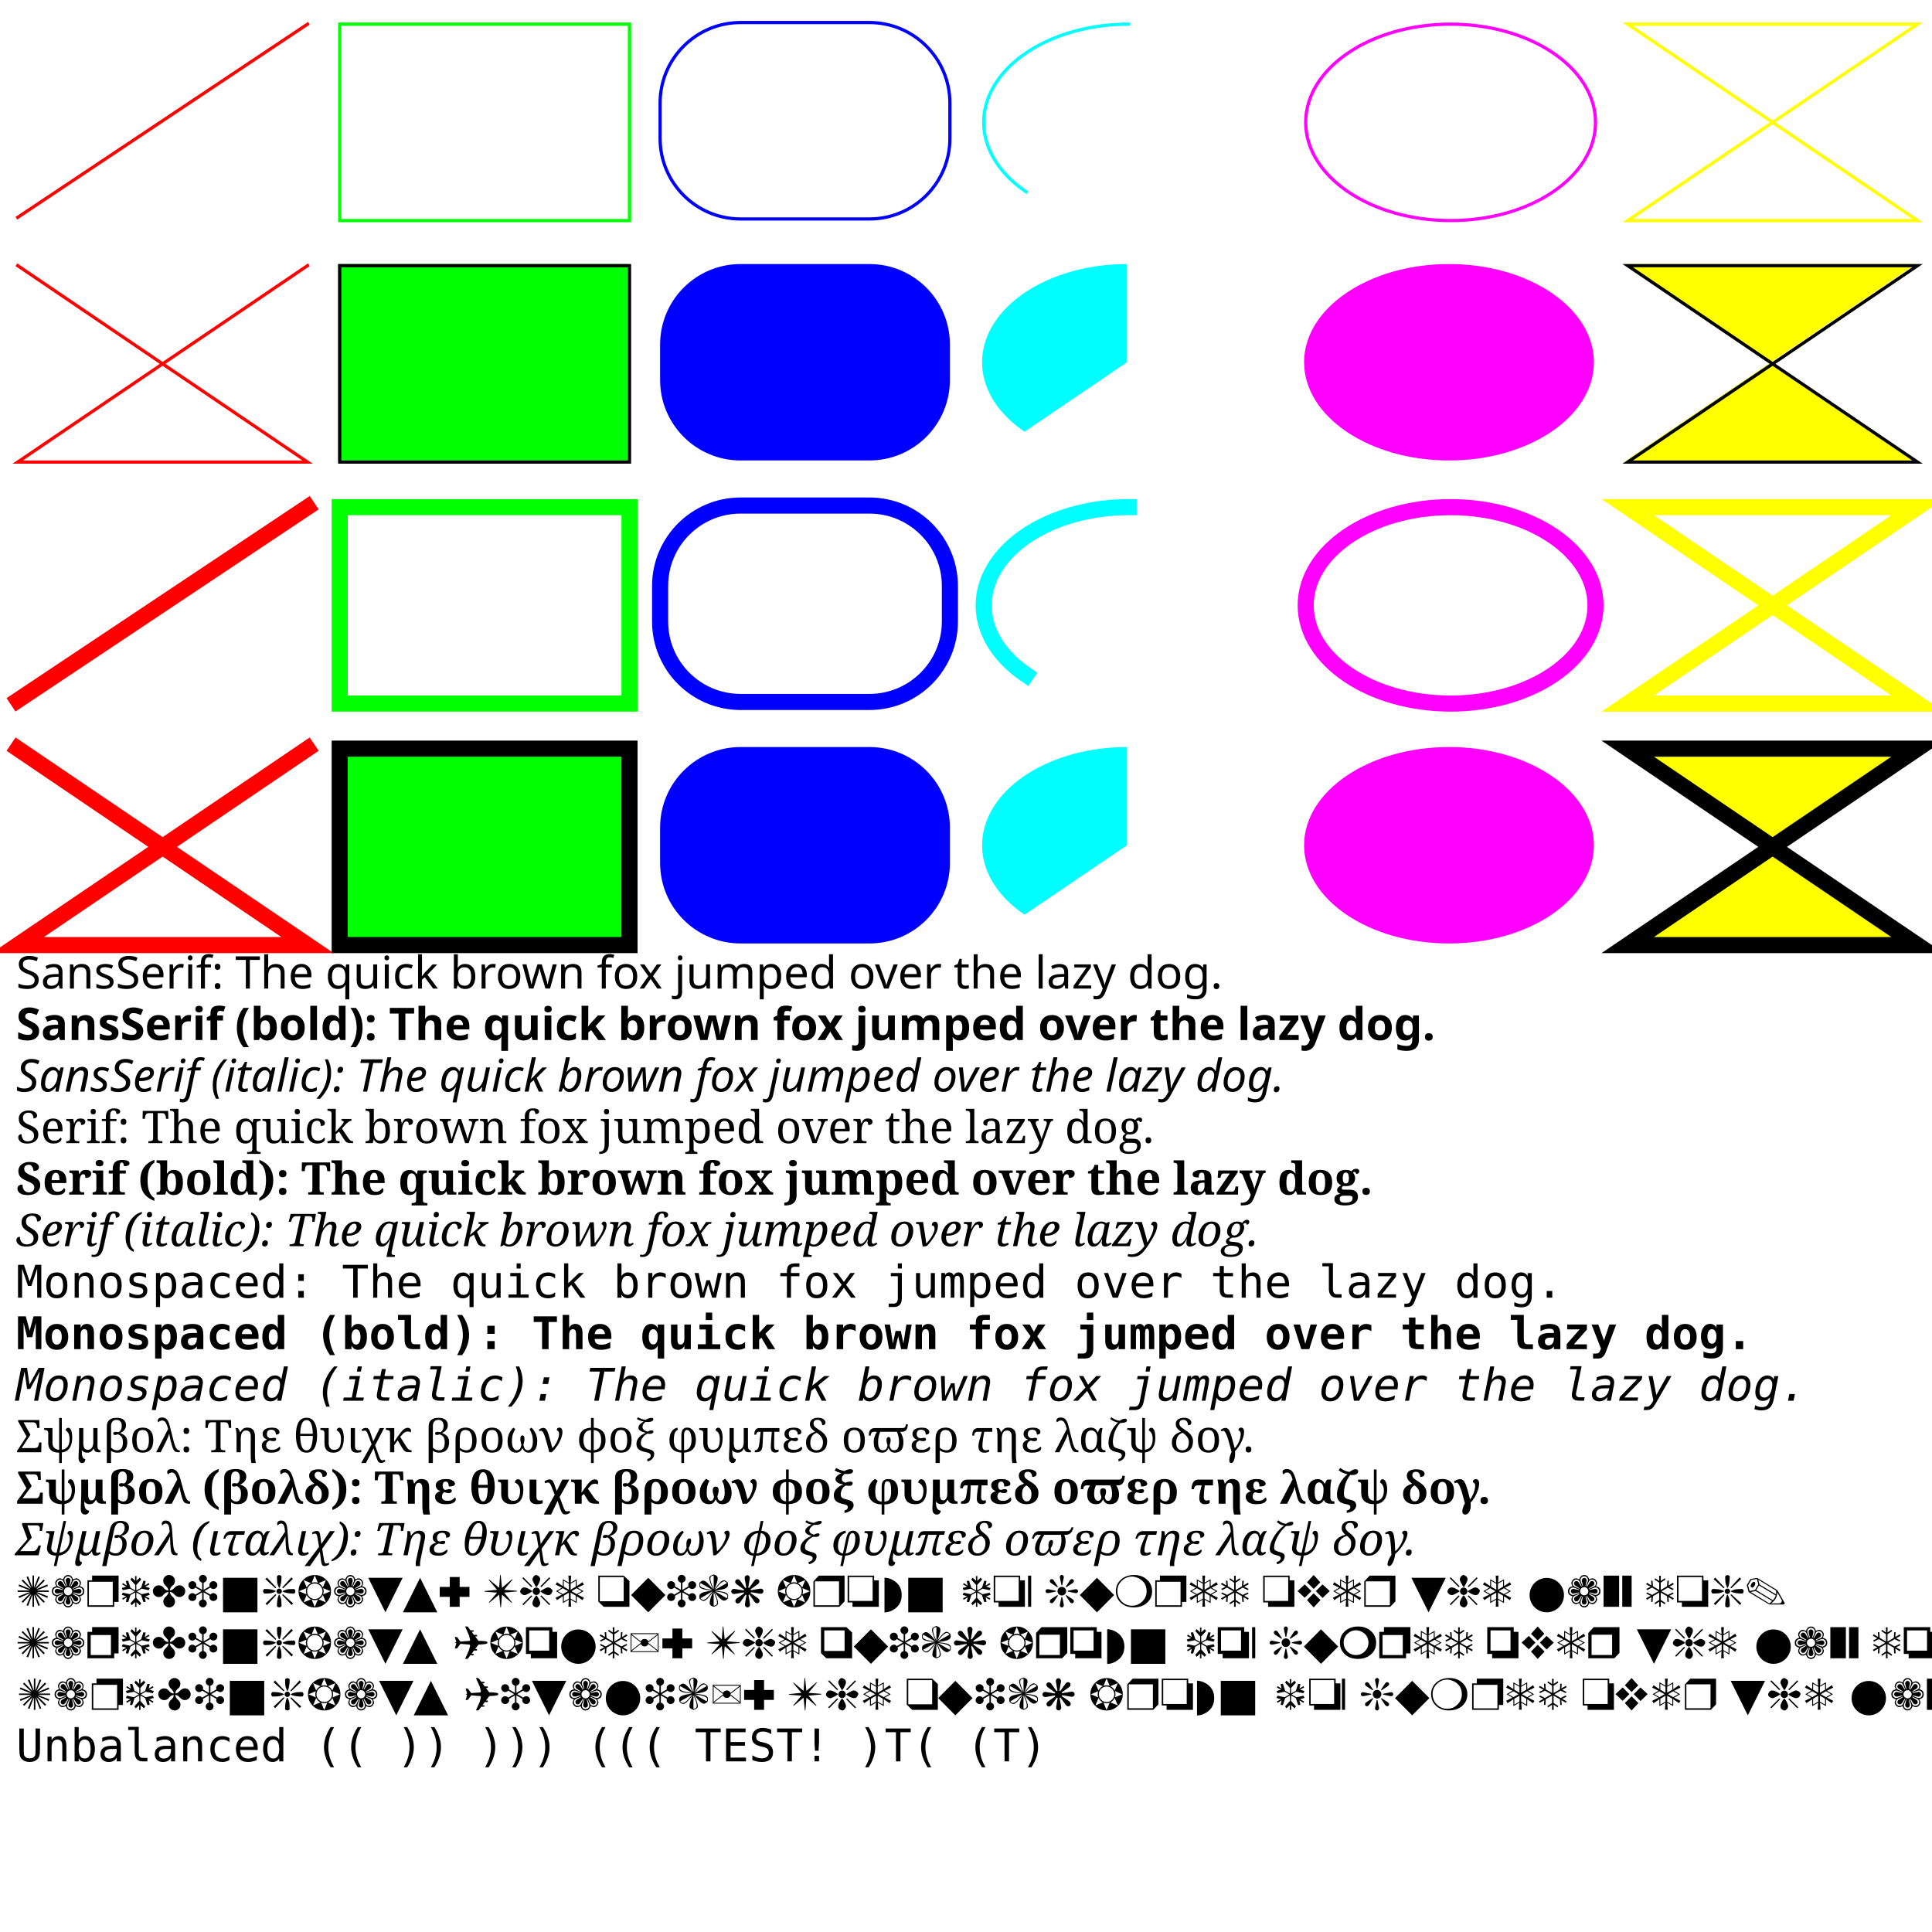
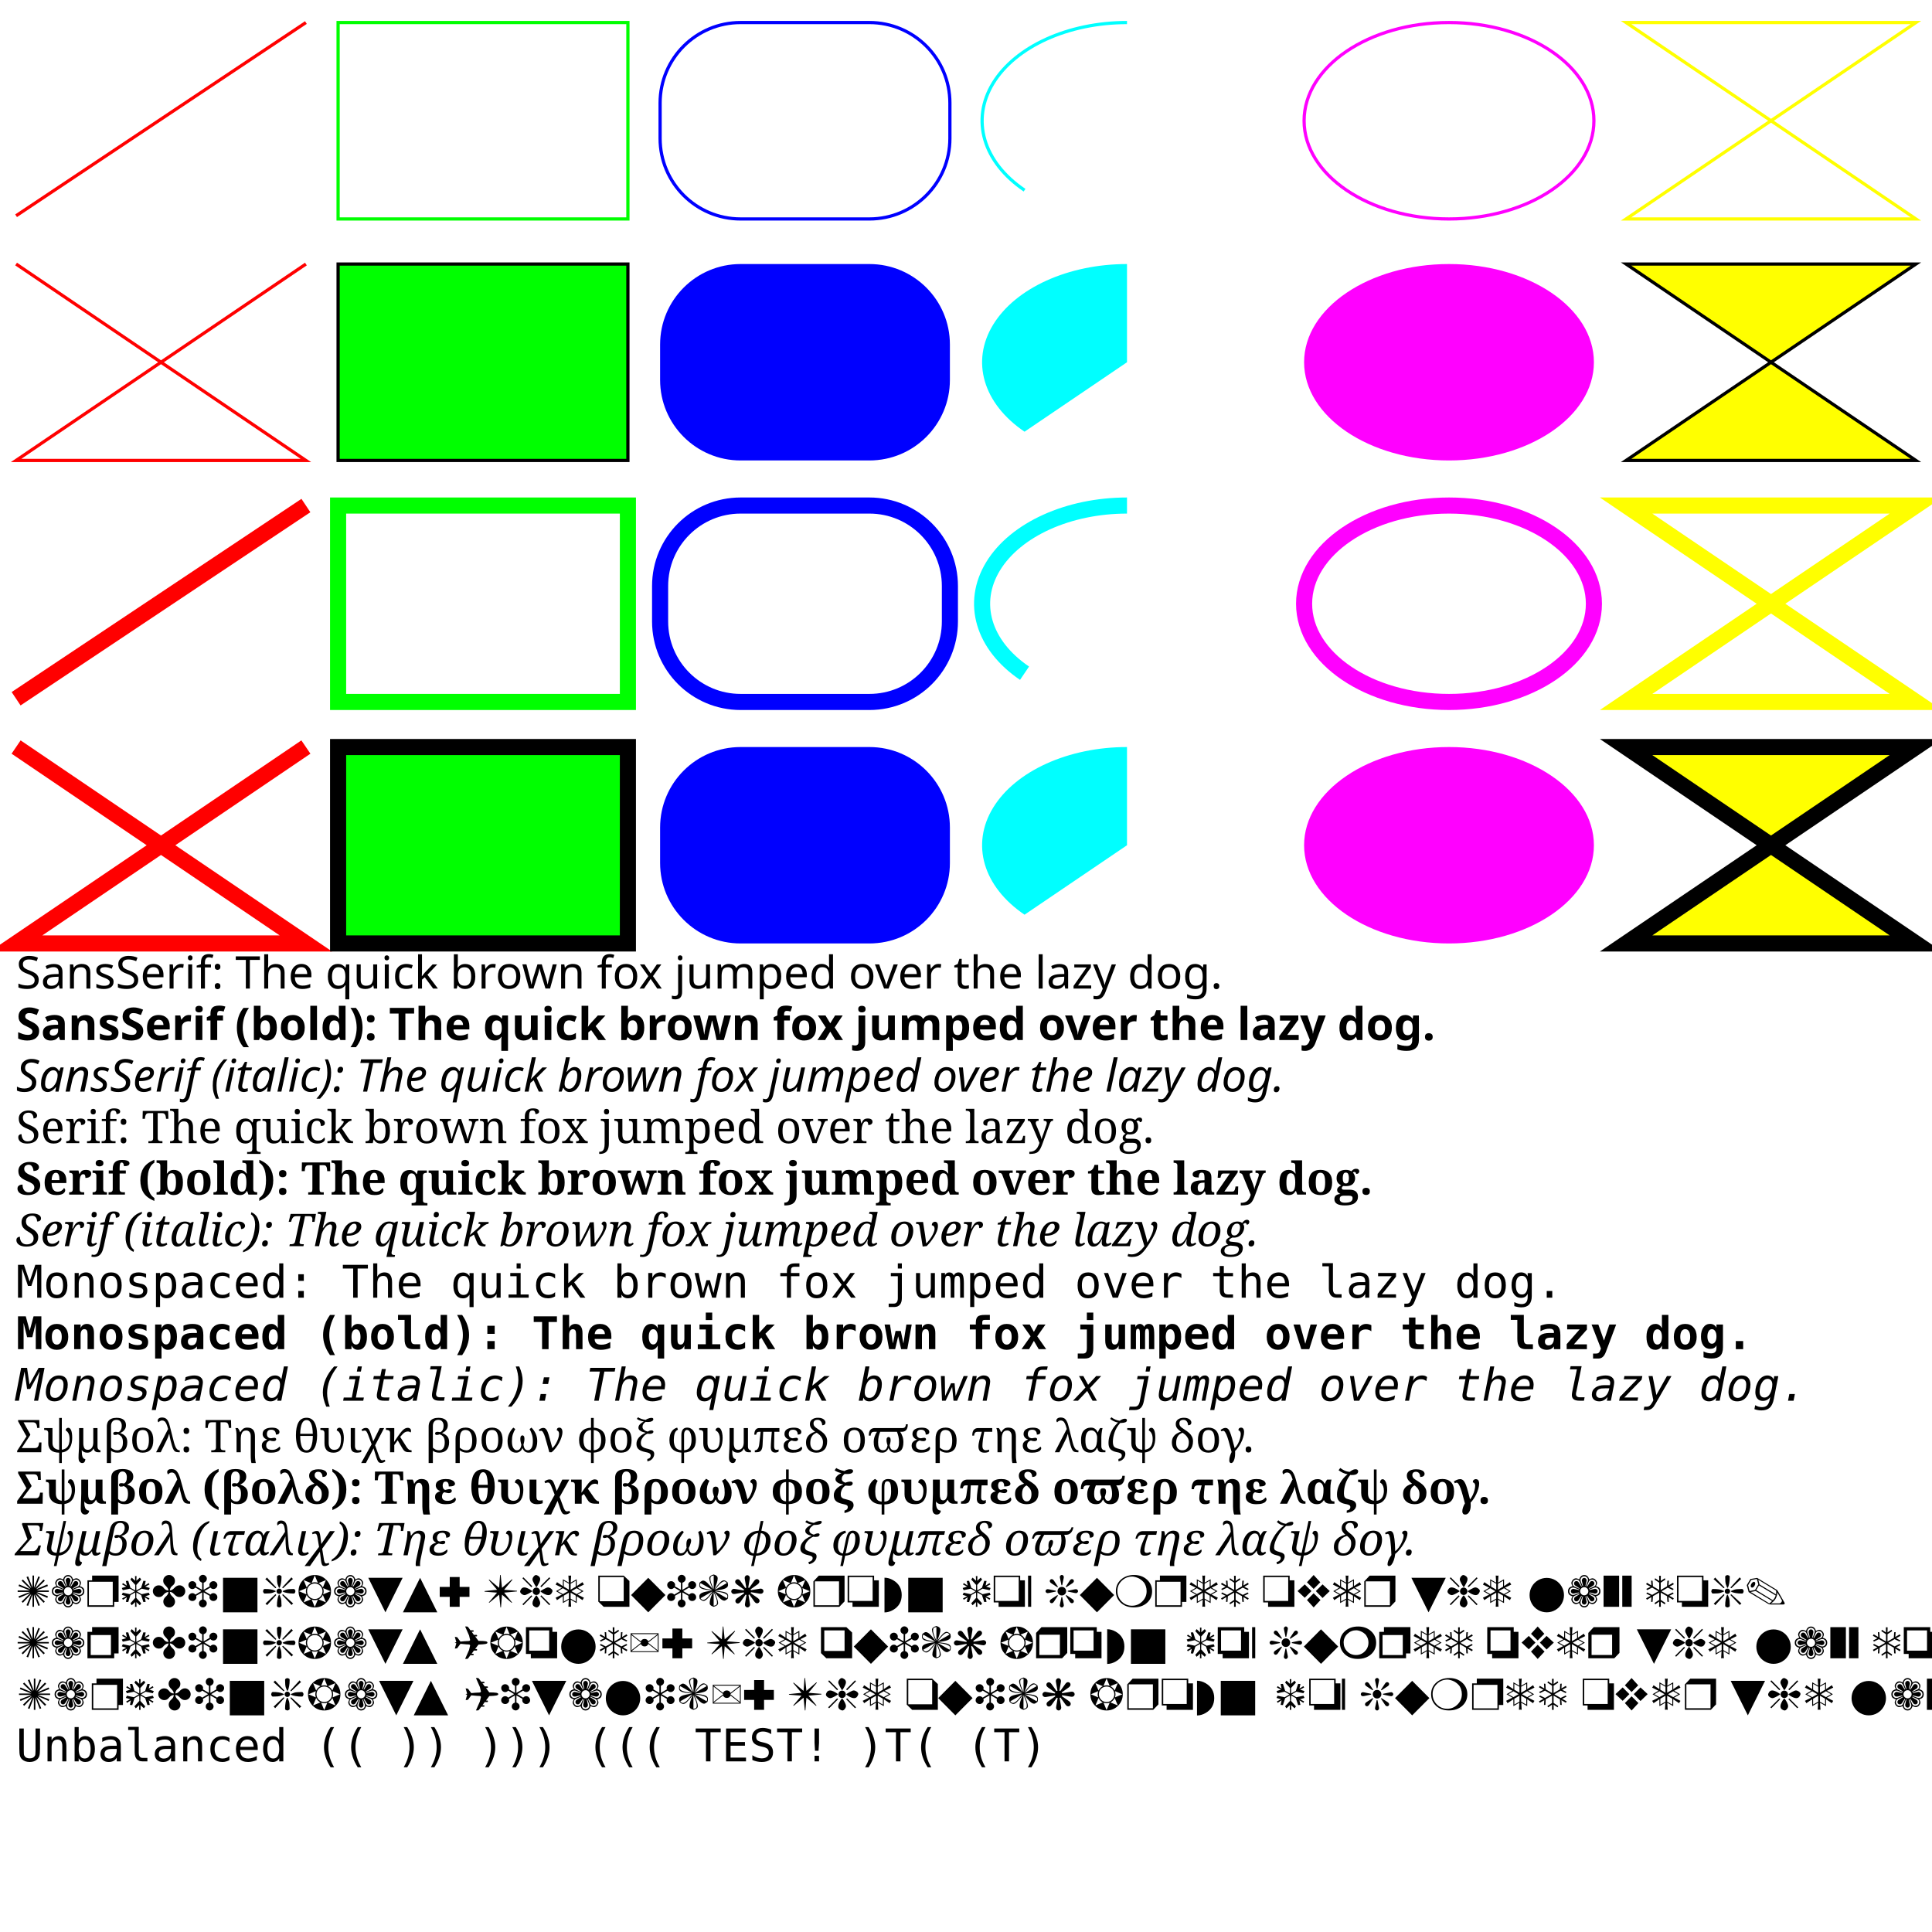
- <svg xmlns="http://www.w3.org/2000/svg" xmlns:xlink="http://www.w3.org/1999/xlink" version="1.1" baseProfile="full" x="0px" y="0px" width="600px" height="600px" viewBox="0 0 600 600" stroke="#000000" stroke-opacity="1.0" fill="none" stroke-width="1" stroke-linecap="square">
+ <svg xmlns="http://www.w3.org/2000/svg" xmlns:xlink="http://www.w3.org/1999/xlink" version="1.1" baseProfile="full" x="0px" y="0px" width="600px" height="600px" viewBox="0 0 600 600">
  <defs>
    <symbol id="hline" viewBox="-50 -50 100 100">
      <path d="M -50 0 H 50" />
    </symbol>
    <symbol id="vline" viewBox="-50 -50 100 100">
      <path d="M 0 -50 V 50" />
    </symbol>
    <symbol id="plus" viewBox="-50 -50 100 100">
      <path d="M -50 0 H 50 M 0 -50 V 50" />
    </symbol>
    <symbol id="cross" viewBox="-50 -50 100 100">
      <use xlink:href="#plus" transform="rotate(45)translate(-51,-51)" />
    </symbol>
    <symbol id="star" viewBox="-50 -50 100 100">
      <use xlink:href="#plus" transform="translate(-50,-50)" />
      <use xlink:href="#cross" transform="translate(-52,-51)" />
    </symbol>
    <symbol id="dot" viewBox="-50 -50 100 100">
      <circle cx="0" cy="0" r="50" />
    </symbol>
    <symbol id="box" viewBox="-50 -50 100 100">
      <rect x="-35.5" y="-35.5" width="71" height="71" />
    </symbol>
    <symbol id="triup" viewBox="-50 -50 100 100">
      <path d="M -50 36 L 0 -50 L 50 36 z" />
    </symbol>
    <symbol id="tridn" viewBox="-50 -50 100 100">
      <use xlink:href="#triup" transform="rotate(180)translate(-50,-50)" />
    </symbol>
    <symbol id="diamond" viewBox="-50 -50 100 100">
      <use xlink:href="#box" transform="rotate(45)translate(-50,-50)" />
    </symbol>
    <symbol id="fdot">
      <use xlink:href="#dot" style="stroke:none;fill:currentColor" />
    </symbol>
    <symbol id="fbox">
      <use xlink:href="#box" style="stroke:none;fill:currentColor" />
    </symbol>
    <symbol id="ftriup">
      <use xlink:href="#triup" style="stroke:none;fill:currentColor" />
    </symbol>
    <symbol id="ftridn">
      <use xlink:href="#tridn" style="stroke:none;fill:currentColor" />
    </symbol>
    <symbol id="fdiamond">
      <use xlink:href="#diamond" style="stroke:none;fill:currentColor" />
    </symbol>
  </defs>
-   <g stroke="#000000" stroke-opacity="1.0" fill="none" stroke-width="1" stroke-linecap="square">
-     <g font-family="sans-serif" font-weight="normal" font-style="normal" font-size="12">
-       <g transform="matrix(1,0,0,1,0,0)">
-         <g font-family="sans-serif" font-weight="normal" font-style="normal" font-size="12">
-           <g stroke-width="1">
-             <g stroke-linecap="square">
-               <g stroke-linejoin="miter">
-                 <g stroke-miterlimit="10.000">
-                   <g stroke-dasharray="none" stroke-dashoffset="0">
-                     <g font-family="sans-serif" font-weight="normal" font-style="normal" font-size="12">
-                       <clipPath id="clip0">
-                         <path d="M 0 0 L 600.00 0 L 600.00 600.00 L 0 600.00 L 0 0 z " />
-                       </clipPath>
-                       <g clip-path="url(#clip0)">
-                         <rect stroke="none" fill="#ffffff" fill-opacity="1.0" x="0" y="0" width="600.00" height="600.00" />
-                         <line stroke="#ff0000" stroke-opacity="1.0" fill="none" x1="5.5" y1="67.500" x2="95.500" y2="7.5" />
-                         <rect stroke="#00ff00" stroke-opacity="1.0" fill="none" x="105.50" y="7.5" width="90.000" height="61.000" />
-                         <rect stroke="#0000ff" stroke-opacity="1.0" fill="none" x="205.00" y="7" width="90.000" height="61.000" rx="25.000" ry="25.000" />
-                         <path stroke="#00ffff" stroke-opacity="1.0" fill="none" d="M 350.50 7.5 A 45.000,30.500 0 0 0 318.68,59.567" />
-                         <ellipse stroke="#ff00ff" stroke-opacity="1.0" fill="none" cx="450.50" cy="38.000" rx="45.000" ry="30.500" />
-                         <polygon stroke="#ffff00" stroke-opacity="1.0" fill="none" points="505.5,7.5 595.5,68.5 505.5,68.5 595.5,7.5 " />
-                         <polyline stroke="#ff0000" stroke-opacity="1.0" fill="none" points="5.5,82.5 95.5,143.5 5.5,143.5 95.5,82.5 " />
-                         <rect stroke="none" fill="#00ff00" fill-opacity="1.0" x="105.00" y="82.000" width="90.000" height="61.000" />
-                         <rect stroke="#000000" stroke-opacity="1.0" fill="none" x="105.50" y="82.500" width="90.000" height="61.000" />
-                         <rect stroke="none" fill="#0000ff" fill-opacity="1.0" x="205.00" y="82.000" width="90.000" height="61.000" rx="25.000" ry="25.000" />
-                         <path stroke="none" fill="#00ffff" fill-opacity="1.0" d="M 350.00 82.000 A 45.000,30.500 0 0 0 318.18,134.07 L 350.00 112.50 z" />
-                         <ellipse stroke="none" fill="#ff00ff" fill-opacity="1.0" cx="450.00" cy="112.50" rx="45.000" ry="30.500" />
-                         <polygon stroke="none" fill="#ffff00" fill-opacity="1.0" fill-rule="evenodd" points="505,82 595,143 505,143 595,82 " />
-                         <polygon stroke="#000000" stroke-opacity="1.0" fill="none" points="505.5,82.5 595.5,143.5 505.5,143.5 595.5,82.5 " />
-                         <g stroke-width="5">
-                           <line stroke="#ff0000" stroke-opacity="1.0" fill="none" x1="5.5" y1="217.50" x2="95.500" y2="157.50" />
-                           <rect stroke="#00ff00" stroke-opacity="1.0" fill="none" x="105.50" y="157.50" width="90.000" height="61.000" />
-                           <rect stroke="#0000ff" stroke-opacity="1.0" fill="none" x="205.00" y="157.00" width="90.000" height="61.000" rx="25.000" ry="25.000" />
-                           <path stroke="#00ffff" stroke-opacity="1.0" fill="none" d="M 350.50 157.50 A 45.000,30.500 0 0 0 318.68,209.57" />
-                           <ellipse stroke="#ff00ff" stroke-opacity="1.0" fill="none" cx="450.50" cy="188.00" rx="45.000" ry="30.500" />
-                           <polygon stroke="#ffff00" stroke-opacity="1.0" fill="none" points="505.5,157.5 595.5,218.5 505.5,218.5 595.5,157.5 " />
-                           <polyline stroke="#ff0000" stroke-opacity="1.0" fill="none" points="5.5,232.5 95.5,293.5 5.5,293.5 95.5,232.5 " />
-                           <rect stroke="none" fill="#00ff00" fill-opacity="1.0" x="105.00" y="232.00" width="90.000" height="61.000" />
-                           <rect stroke="#000000" stroke-opacity="1.0" fill="none" x="105.50" y="232.50" width="90.000" height="61.000" />
-                           <rect stroke="none" fill="#0000ff" fill-opacity="1.0" x="205.00" y="232.00" width="90.000" height="61.000" rx="25.000" ry="25.000" />
-                           <path stroke="none" fill="#00ffff" fill-opacity="1.0" d="M 350.00 232.00 A 45.000,30.500 0 0 0 318.18,284.07 L 350.00 262.50 z" />
-                           <ellipse stroke="none" fill="#ff00ff" fill-opacity="1.0" cx="450.00" cy="262.50" rx="45.000" ry="30.500" />
-                           <polygon stroke="none" fill="#ffff00" fill-opacity="1.0" fill-rule="evenodd" points="505,232 595,293 505,293 595,232 " />
-                           <polygon stroke="#000000" stroke-opacity="1.0" fill="none" points="505.5,232.5 595.5,293.5 505.5,293.5 595.5,232.5 " />
-                           <g font-family="sans-serif" font-weight="normal" font-style="normal" font-size="14">
-                             <text stroke="none" fill="#000000" fill-opacity="1.0" x="5" y="307.00">
- SansSerif: The quick brown fox jumped over the lazy dog.
- </text>
-                             <g font-family="sans-serif" font-weight="bold" font-style="normal" font-size="14">
-                               <text stroke="none" fill="#000000" fill-opacity="1.0" x="5" y="323.00">
- SansSerif (bold): The quick brown fox jumped over the lazy dog.
- </text>
-                               <g font-family="sans-serif" font-weight="normal" font-style="italic" font-size="14">
-                                 <text stroke="none" fill="#000000" fill-opacity="1.0" x="5" y="339.00">
- SansSerif (italic): The quick brown fox jumped over the lazy dog.
- </text>
-                                 <g font-family="serif" font-weight="normal" font-style="normal" font-size="14">
-                                   <text stroke="none" fill="#000000" fill-opacity="1.0" x="5" y="355.00">
- Serif: The quick brown fox jumped over the lazy dog.
- </text>
-                                   <g font-family="serif" font-weight="bold" font-style="normal" font-size="14">
-                                     <text stroke="none" fill="#000000" fill-opacity="1.0" x="5" y="371.00">
- Serif (bold): The quick brown fox jumped over the lazy dog.
- </text>
-                                     <g font-family="serif" font-weight="normal" font-style="italic" font-size="14">
-                                       <text stroke="none" fill="#000000" fill-opacity="1.0" x="5" y="387.00">
- Serif (italic): The quick brown fox jumped over the lazy dog.
- </text>
-                                       <g font-family="monospace" font-weight="normal" font-style="normal" font-size="14">
-                                         <text stroke="none" fill="#000000" fill-opacity="1.0" x="5" y="403.00">
- Monospaced: The quick brown fox jumped over the lazy dog.
- </text>
-                                         <g font-family="monospace" font-weight="bold" font-style="normal" font-size="14">
-                                           <text stroke="none" fill="#000000" fill-opacity="1.0" x="5" y="419.00">
- Monospaced (bold): The quick brown fox jumped over the lazy dog.
- </text>
-                                           <g font-family="monospace" font-weight="normal" font-style="italic" font-size="14">
-                                             <text stroke="none" fill="#000000" fill-opacity="1.0" x="5" y="435.00">
- Monospaced (italic): The quick brown fox jumped over the lazy dog.
- </text>
-                                             <g font-family="serif" font-weight="normal" font-style="normal" font-size="14">
-                                               <text stroke="none" fill="#000000" fill-opacity="1.0" x="5" y="451.00">
- Σψμβολ: Τηε θυιχκ βροων ϕοξ φυμπεδ οϖερ τηε λαζψ δογ.
- </text>
-                                               <g font-family="serif" font-weight="bold" font-style="normal" font-size="14">
-                                                 <text stroke="none" fill="#000000" fill-opacity="1.0" x="5" y="467.00">
- Σψμβολ (βολδ): Τηε θυιχκ βροων ϕοξ φυμπεδ οϖερ τηε λαζψ δογ.
- </text>
-                                                 <g font-family="serif" font-weight="normal" font-style="italic" font-size="14">
-                                                   <text stroke="none" fill="#000000" fill-opacity="1.0" x="5" y="483.00">
- Σψμβολ (ιταλιχ): Τηε θυιχκ βροων ϕοξ φυμπεδ οϖερ τηε λαζψ δογ.
- </text>
-                                                   <g font-family="serif" font-weight="normal" font-style="normal" font-size="14">
-                                                     <text stroke="none" fill="#000000" fill-opacity="1.0" x="5" y="499.00">
- ✺❁❐❆✤❉■❇❂❁▼▲✚ ✴❈❅ ❑◆❉❃❋ ❂❒❏◗■ ❆❏❘ ❊◆❍❐❅❄ ❏❖❅❒ ▼❈❅ ●❁❚❙ ❄❏❇✎
- </text>
-                                                     <g font-family="serif" font-weight="bold" font-style="normal" font-size="14">
-                                                       <text stroke="none" fill="#000000" fill-opacity="1.0" x="5" y="515.00">
- ✺❁❐❆✤❉■❇❂❁▼▲ ✈❂❏●❄✉✚ ✴❈❅ ❑◆❉❃❋ ❂❒❏◗■ ❆❏❘ ❊◆❍❐❅❄ ❏❖❅❒ ▼❈❅ ●❁❚❙ ❄❏❇✎
- </text>
-                                                       <g font-family="serif" font-weight="normal" font-style="italic" font-size="14">
-                                                         <text stroke="none" fill="#000000" fill-opacity="1.0" x="5" y="531.00">
- ✺❁❐❆✤❉■❇❂❁▼▲ ✈❉▼❁●❉❃✉✚ ✴❈❅ ❑◆❉❃❋ ❂❒❏◗■ ❆❏❘ ❊◆❍❐❅❄ ❏❖❅❒ ▼❈❅ ●❁❚❙ ❄❏❇✎
- </text>
-                                                         <g font-family="monospace" font-weight="normal" font-style="normal" font-size="14">
-                                                           <text stroke="none" fill="#000000" fill-opacity="1.0" x="5" y="547.00">
- Unbalanced (( )) ))) ((( TEST! )T( (T)
- </text>
-                                                         </g>
-                                                       </g>
-                                                     </g>
-                                                   </g>
-                                                 </g>
-                                               </g>
-                                             </g>
-                                           </g>
-                                         </g>
-                                       </g>
-                                     </g>
-                                   </g>
-                                 </g>
-                               </g>
-                             </g>
-                           </g>
-                         </g>
-                       </g>
-                     </g>
-                   </g>
-                 </g>
-               </g>
-             </g>
-           </g>
-         </g>
-       </g>
-     </g>
+   <clipPath id="clip1">
+     <path d="M 0 0 L 0 600.00 L 600.00 600.00 L 600.00 0 z " />
+   </clipPath>
+   <g clip-path="url(#clip1)">
+     <g stroke="none" fill="#ffffff" fill-opacity="1.0" fill-rule="nonzero">
+       <path d="M 0 0 L 600.00 0 L 600.00 600.00 L 0 600.00 L 0 0 z " />
+     </g>
+   </g>
+   <clipPath id="clip2">
+     <path d="M 0 0 L 0 600.00 L 600.00 600.00 L 600.00 0 z " />
+   </clipPath>
+   <g clip-path="url(#clip2)">
+     <g stroke="#ff0000" stroke-opacity="1.0" fill="none" fill-rule="nonzero">
+       <path d="M 5 67.000 L 95.000 7 " />
+     </g>
+   </g>
+   <clipPath id="clip3">
+     <path d="M 0 0 L 0 600.00 L 600.00 600.00 L 600.00 0 z " />
+   </clipPath>
+   <g clip-path="url(#clip3)">
+     <g stroke="#00ff00" stroke-opacity="1.0" fill="none" fill-rule="nonzero">
+       <path d="M 105.00 7 L 195.00 7 L 195.00 68.000 L 105.00 68.000 L 105.00 7 z " />
+     </g>
+   </g>
+   <clipPath id="clip4">
+     <path d="M 0 0 L 0 600.00 L 600.00 600.00 L 600.00 0 z " />
+   </clipPath>
+   <g clip-path="url(#clip4)">
+     <g stroke="#0000ff" stroke-opacity="1.0" fill="none" fill-rule="nonzero">
+       <path d="M 205.00 32.000 L 205.00 43.000 C 205.00 56.807 216.19 68.000 230.00 68.000 L 270.00 68.000 C 283.81 68.000 295.00 56.807 295.00 43.000 L 295.00 32.000 C 295.00 18.193 283.81 7 270.00 7 L 230.00 7 C 216.19 7 205.00 18.193 205.00 32.000 z " />
+     </g>
+   </g>
+   <clipPath id="clip5">
+     <path d="M 0 0 L 0 600.00 L 600.00 600.00 L 600.00 0 z " />
+   </clipPath>
+   <g clip-path="url(#clip5)">
+     <g stroke="#00ffff" stroke-opacity="1.0" fill="none" fill-rule="nonzero">
+       <path d="M 350.00 7 C 331.80 7 315.39 14.431 308.43 25.828 C 301.46 37.225 305.31 50.344 318.18 59.067 " />
+     </g>
+   </g>
+   <clipPath id="clip6">
+     <path d="M 0 0 L 0 600.00 L 600.00 600.00 L 600.00 0 z " />
+   </clipPath>
+   <g clip-path="url(#clip6)">
+     <g stroke="#ff00ff" stroke-opacity="1.0" fill="none" fill-rule="nonzero">
+       <path d="M 495.00 37.500 C 495.00 54.345 474.85 68.000 450.00 68.000 C 425.15 68.000 405.00 54.345 405.00 37.500 C 405.00 20.655 425.15 7 450.00 7 C 474.85 7 495.00 20.655 495.00 37.500 z " />
+     </g>
+   </g>
+   <clipPath id="clip7">
+     <path d="M 0 0 L 0 600.00 L 600.00 600.00 L 600.00 0 z " />
+   </clipPath>
+   <g clip-path="url(#clip7)">
+     <g stroke="#ffff00" stroke-opacity="1.0" fill="none" fill-rule="evenodd">
+       <path d="M 505.00 7 L 595.00 68.000 L 505.00 68.000 L 595.00 7 z " />
+     </g>
+   </g>
+   <clipPath id="clip8">
+     <path d="M 0 0 L 0 600.00 L 600.00 600.00 L 600.00 0 z " />
+   </clipPath>
+   <g clip-path="url(#clip8)">
+     <g stroke="#ff0000" stroke-opacity="1.0" fill="none" fill-rule="evenodd">
+       <path d="M 5 82.000 L 95.000 143.00 L 5 143.00 L 95.000 82.000 " />
+     </g>
+   </g>
+   <clipPath id="clip9">
+     <path d="M 0 0 L 0 600.00 L 600.00 600.00 L 600.00 0 z " />
+   </clipPath>
+   <g clip-path="url(#clip9)">
+     <g stroke="none" fill="#00ff00" fill-opacity="1.0" fill-rule="nonzero">
+       <path d="M 105.00 82.000 L 195.00 82.000 L 195.00 143.00 L 105.00 143.00 L 105.00 82.000 z " />
+     </g>
+   </g>
+   <clipPath id="clip10">
+     <path d="M 0 0 L 0 600.00 L 600.00 600.00 L 600.00 0 z " />
+   </clipPath>
+   <g clip-path="url(#clip10)">
+     <g stroke="#000000" stroke-opacity="1.0" fill="none" fill-rule="nonzero">
+       <path d="M 105.00 82.000 L 195.00 82.000 L 195.00 143.00 L 105.00 143.00 L 105.00 82.000 z " />
+     </g>
+   </g>
+   <clipPath id="clip11">
+     <path d="M 0 0 L 0 600.00 L 600.00 600.00 L 600.00 0 z " />
+   </clipPath>
+   <g clip-path="url(#clip11)">
+     <g stroke="none" fill="#0000ff" fill-opacity="1.0" fill-rule="nonzero">
+       <path d="M 205.00 107.00 L 205.00 118.00 C 205.00 131.81 216.19 143.00 230.00 143.00 L 270.00 143.00 C 283.81 143.00 295.00 131.81 295.00 118.00 L 295.00 107.00 C 295.00 93.193 283.81 82.000 270.00 82.000 L 230.00 82.000 C 216.19 82.000 205.00 93.193 205.00 107.00 z " />
+     </g>
+   </g>
+   <clipPath id="clip12">
+     <path d="M 0 0 L 0 600.00 L 600.00 600.00 L 600.00 0 z " />
+   </clipPath>
+   <g clip-path="url(#clip12)">
+     <g stroke="none" fill="#00ffff" fill-opacity="1.0" fill-rule="nonzero">
+       <path d="M 350.00 82.000 C 331.80 82.000 315.39 89.431 308.43 100.83 C 301.46 112.23 305.31 125.34 318.18 134.07 L 350.00 112.50 z " />
+     </g>
+   </g>
+   <clipPath id="clip13">
+     <path d="M 0 0 L 0 600.00 L 600.00 600.00 L 600.00 0 z " />
+   </clipPath>
+   <g clip-path="url(#clip13)">
+     <g stroke="none" fill="#ff00ff" fill-opacity="1.0" fill-rule="nonzero">
+       <path d="M 495.00 112.50 C 495.00 129.34 474.85 143.00 450.00 143.00 C 425.15 143.00 405.00 129.34 405.00 112.50 C 405.00 95.655 425.15 82.000 450.00 82.000 C 474.85 82.000 495.00 95.655 495.00 112.50 z " />
+     </g>
+   </g>
+   <clipPath id="clip14">
+     <path d="M 0 0 L 0 600.00 L 600.00 600.00 L 600.00 0 z " />
+   </clipPath>
+   <g clip-path="url(#clip14)">
+     <g stroke="none" fill="#ffff00" fill-opacity="1.0" fill-rule="evenodd">
+       <path d="M 505.00 82.000 L 595.00 143.00 L 505.00 143.00 L 595.00 82.000 z " />
+     </g>
+   </g>
+   <clipPath id="clip15">
+     <path d="M 0 0 L 0 600.00 L 600.00 600.00 L 600.00 0 z " />
+   </clipPath>
+   <g clip-path="url(#clip15)">
+     <g stroke="#000000" stroke-opacity="1.0" fill="none" fill-rule="evenodd">
+       <path d="M 505.00 82.000 L 595.00 143.00 L 505.00 143.00 L 595.00 82.000 z " />
+     </g>
+   </g>
+   <clipPath id="clip16">
+     <path d="M 0 0 L 0 600.00 L 600.00 600.00 L 600.00 0 z " />
+   </clipPath>
+   <g clip-path="url(#clip16)">
+     <g stroke="#ff0000" stroke-opacity="1.0" fill="none" stroke-width="5" fill-rule="nonzero">
+       <path d="M 5 217.00 L 95.000 157.00 " />
+     </g>
+   </g>
+   <clipPath id="clip17">
+     <path d="M 0 0 L 0 600.00 L 600.00 600.00 L 600.00 0 z " />
+   </clipPath>
+   <g clip-path="url(#clip17)">
+     <g stroke="#00ff00" stroke-opacity="1.0" fill="none" stroke-width="5" fill-rule="nonzero">
+       <path d="M 105.00 157.00 L 195.00 157.00 L 195.00 218.00 L 105.00 218.00 L 105.00 157.00 z " />
+     </g>
+   </g>
+   <clipPath id="clip18">
+     <path d="M 0 0 L 0 600.00 L 600.00 600.00 L 600.00 0 z " />
+   </clipPath>
+   <g clip-path="url(#clip18)">
+     <g stroke="#0000ff" stroke-opacity="1.0" fill="none" stroke-width="5" fill-rule="nonzero">
+       <path d="M 205.00 182.00 L 205.00 193.00 C 205.00 206.81 216.19 218.00 230.00 218.00 L 270.00 218.00 C 283.81 218.00 295.00 206.81 295.00 193.00 L 295.00 182.00 C 295.00 168.19 283.81 157.00 270.00 157.00 L 230.00 157.00 C 216.19 157.00 205.00 168.19 205.00 182.00 z " />
+     </g>
+   </g>
+   <clipPath id="clip19">
+     <path d="M 0 0 L 0 600.00 L 600.00 600.00 L 600.00 0 z " />
+   </clipPath>
+   <g clip-path="url(#clip19)">
+     <g stroke="#00ffff" stroke-opacity="1.0" fill="none" stroke-width="5" fill-rule="nonzero">
+       <path d="M 350.00 157.00 C 331.80 157.00 315.39 164.43 308.43 175.83 C 301.46 187.23 305.31 200.34 318.18 209.07 " />
+     </g>
+   </g>
+   <clipPath id="clip20">
+     <path d="M 0 0 L 0 600.00 L 600.00 600.00 L 600.00 0 z " />
+   </clipPath>
+   <g clip-path="url(#clip20)">
+     <g stroke="#ff00ff" stroke-opacity="1.0" fill="none" stroke-width="5" fill-rule="nonzero">
+       <path d="M 495.00 187.50 C 495.00 204.34 474.85 218.00 450.00 218.00 C 425.15 218.00 405.00 204.34 405.00 187.50 C 405.00 170.66 425.15 157.00 450.00 157.00 C 474.85 157.00 495.00 170.66 495.00 187.50 z " />
+     </g>
+   </g>
+   <clipPath id="clip21">
+     <path d="M 0 0 L 0 600.00 L 600.00 600.00 L 600.00 0 z " />
+   </clipPath>
+   <g clip-path="url(#clip21)">
+     <g stroke="#ffff00" stroke-opacity="1.0" fill="none" stroke-width="5" fill-rule="evenodd">
+       <path d="M 505.00 157.00 L 595.00 218.00 L 505.00 218.00 L 595.00 157.00 z " />
+     </g>
+   </g>
+   <clipPath id="clip22">
+     <path d="M 0 0 L 0 600.00 L 600.00 600.00 L 600.00 0 z " />
+   </clipPath>
+   <g clip-path="url(#clip22)">
+     <g stroke="#ff0000" stroke-opacity="1.0" fill="none" stroke-width="5" fill-rule="evenodd">
+       <path d="M 5 232.00 L 95.000 293.00 L 5 293.00 L 95.000 232.00 " />
+     </g>
+   </g>
+   <clipPath id="clip23">
+     <path d="M 0 0 L 0 600.00 L 600.00 600.00 L 600.00 0 z " />
+   </clipPath>
+   <g clip-path="url(#clip23)">
+     <g stroke="none" fill="#00ff00" fill-opacity="1.0" stroke-width="5" fill-rule="nonzero">
+       <path d="M 105.00 232.00 L 195.00 232.00 L 195.00 293.00 L 105.00 293.00 L 105.00 232.00 z " />
+     </g>
+   </g>
+   <clipPath id="clip24">
+     <path d="M 0 0 L 0 600.00 L 600.00 600.00 L 600.00 0 z " />
+   </clipPath>
+   <g clip-path="url(#clip24)">
+     <g stroke="#000000" stroke-opacity="1.0" fill="none" stroke-width="5" fill-rule="nonzero">
+       <path d="M 105.00 232.00 L 195.00 232.00 L 195.00 293.00 L 105.00 293.00 L 105.00 232.00 z " />
+     </g>
+   </g>
+   <clipPath id="clip25">
+     <path d="M 0 0 L 0 600.00 L 600.00 600.00 L 600.00 0 z " />
+   </clipPath>
+   <g clip-path="url(#clip25)">
+     <g stroke="none" fill="#0000ff" fill-opacity="1.0" stroke-width="5" fill-rule="nonzero">
+       <path d="M 205.00 257.00 L 205.00 268.00 C 205.00 281.81 216.19 293.00 230.00 293.00 L 270.00 293.00 C 283.81 293.00 295.00 281.81 295.00 268.00 L 295.00 257.00 C 295.00 243.19 283.81 232.00 270.00 232.00 L 230.00 232.00 C 216.19 232.00 205.00 243.19 205.00 257.00 z " />
+     </g>
+   </g>
+   <clipPath id="clip26">
+     <path d="M 0 0 L 0 600.00 L 600.00 600.00 L 600.00 0 z " />
+   </clipPath>
+   <g clip-path="url(#clip26)">
+     <g stroke="none" fill="#00ffff" fill-opacity="1.0" stroke-width="5" fill-rule="nonzero">
+       <path d="M 350.00 232.00 C 331.80 232.00 315.39 239.43 308.43 250.83 C 301.46 262.23 305.31 275.34 318.18 284.07 L 350.00 262.50 z " />
+     </g>
+   </g>
+   <clipPath id="clip27">
+     <path d="M 0 0 L 0 600.00 L 600.00 600.00 L 600.00 0 z " />
+   </clipPath>
+   <g clip-path="url(#clip27)">
+     <g stroke="none" fill="#ff00ff" fill-opacity="1.0" stroke-width="5" fill-rule="nonzero">
+       <path d="M 495.00 262.50 C 495.00 279.34 474.85 293.00 450.00 293.00 C 425.15 293.00 405.00 279.34 405.00 262.50 C 405.00 245.66 425.15 232.00 450.00 232.00 C 474.85 232.00 495.00 245.66 495.00 262.50 z " />
+     </g>
+   </g>
+   <clipPath id="clip28">
+     <path d="M 0 0 L 0 600.00 L 600.00 600.00 L 600.00 0 z " />
+   </clipPath>
+   <g clip-path="url(#clip28)">
+     <g stroke="none" fill="#ffff00" fill-opacity="1.0" stroke-width="5" fill-rule="evenodd">
+       <path d="M 505.00 232.00 L 595.00 293.00 L 505.00 293.00 L 595.00 232.00 z " />
+     </g>
+   </g>
+   <clipPath id="clip29">
+     <path d="M 0 0 L 0 600.00 L 600.00 600.00 L 600.00 0 z " />
+   </clipPath>
+   <g clip-path="url(#clip29)">
+     <g stroke="#000000" stroke-opacity="1.0" fill="none" stroke-width="5" fill-rule="evenodd">
+       <path d="M 505.00 232.00 L 595.00 293.00 L 505.00 293.00 L 595.00 232.00 z " />
+     </g>
+   </g>
+   <clipPath id="clip30">
+     <path d="M 0 0 L 0 600.00 L 600.00 600.00 L 600.00 0 z " />
+   </clipPath>
+   <g clip-path="url(#clip30)">
+     <text stroke="none" fill="#000000" fill-opacity="1.0" font-family="sans-serif" font-weight="normal" font-style="normal" font-size="14" stroke-width="5" x="5" y="307.00">SansSerif: The quick brown fox jumped over the lazy dog.</text>
+   </g>
+   <clipPath id="clip31">
+     <path d="M 0 0 L 0 600.00 L 600.00 600.00 L 600.00 0 z " />
+   </clipPath>
+   <g clip-path="url(#clip31)">
+     <text stroke="none" fill="#000000" fill-opacity="1.0" font-family="sans-serif" font-weight="bold" font-style="normal" font-size="14" stroke-width="5" x="5" y="323.00">SansSerif (bold): The quick brown fox jumped over the lazy dog.</text>
+   </g>
+   <clipPath id="clip32">
+     <path d="M 0 0 L 0 600.00 L 600.00 600.00 L 600.00 0 z " />
+   </clipPath>
+   <g clip-path="url(#clip32)">
+     <text stroke="none" fill="#000000" fill-opacity="1.0" font-family="sans-serif" font-weight="normal" font-style="italic" font-size="14" stroke-width="5" x="5" y="339.00">SansSerif (italic): The quick brown fox jumped over the lazy dog.</text>
+   </g>
+   <clipPath id="clip33">
+     <path d="M 0 0 L 0 600.00 L 600.00 600.00 L 600.00 0 z " />
+   </clipPath>
+   <g clip-path="url(#clip33)">
+     <text stroke="none" fill="#000000" fill-opacity="1.0" font-family="serif" font-weight="normal" font-style="normal" font-size="14" stroke-width="5" x="5" y="355.00">Serif: The quick brown fox jumped over the lazy dog.</text>
+   </g>
+   <clipPath id="clip34">
+     <path d="M 0 0 L 0 600.00 L 600.00 600.00 L 600.00 0 z " />
+   </clipPath>
+   <g clip-path="url(#clip34)">
+     <text stroke="none" fill="#000000" fill-opacity="1.0" font-family="serif" font-weight="bold" font-style="normal" font-size="14" stroke-width="5" x="5" y="371.00">Serif (bold): The quick brown fox jumped over the lazy dog.</text>
+   </g>
+   <clipPath id="clip35">
+     <path d="M 0 0 L 0 600.00 L 600.00 600.00 L 600.00 0 z " />
+   </clipPath>
+   <g clip-path="url(#clip35)">
+     <text stroke="none" fill="#000000" fill-opacity="1.0" font-family="serif" font-weight="normal" font-style="italic" font-size="14" stroke-width="5" x="5" y="387.00">Serif (italic): The quick brown fox jumped over the lazy dog.</text>
+   </g>
+   <clipPath id="clip36">
+     <path d="M 0 0 L 0 600.00 L 600.00 600.00 L 600.00 0 z " />
+   </clipPath>
+   <g clip-path="url(#clip36)">
+     <text stroke="none" fill="#000000" fill-opacity="1.0" font-family="monospace" font-weight="normal" font-style="normal" font-size="14" stroke-width="5" x="5" y="403.00">Monospaced: The quick brown fox jumped over the lazy dog.</text>
+   </g>
+   <clipPath id="clip37">
+     <path d="M 0 0 L 0 600.00 L 600.00 600.00 L 600.00 0 z " />
+   </clipPath>
+   <g clip-path="url(#clip37)">
+     <text stroke="none" fill="#000000" fill-opacity="1.0" font-family="monospace" font-weight="bold" font-style="normal" font-size="14" stroke-width="5" x="5" y="419.00">Monospaced (bold): The quick brown fox jumped over the lazy dog.</text>
+   </g>
+   <clipPath id="clip38">
+     <path d="M 0 0 L 0 600.00 L 600.00 600.00 L 600.00 0 z " />
+   </clipPath>
+   <g clip-path="url(#clip38)">
+     <text stroke="none" fill="#000000" fill-opacity="1.0" font-family="monospace" font-weight="normal" font-style="italic" font-size="14" stroke-width="5" x="5" y="435.00">Monospaced (italic): The quick brown fox jumped over the lazy dog.</text>
+   </g>
+   <clipPath id="clip39">
+     <path d="M 0 0 L 0 600.00 L 600.00 600.00 L 600.00 0 z " />
+   </clipPath>
+   <g clip-path="url(#clip39)">
+     <text stroke="none" fill="#000000" fill-opacity="1.0" font-family="serif" font-weight="normal" font-style="normal" font-size="14" stroke-width="5" x="5" y="451.00">Σψμβολ: Τηε θυιχκ βροων ϕοξ φυμπεδ οϖερ τηε λαζψ δογ.</text>
+   </g>
+   <clipPath id="clip40">
+     <path d="M 0 0 L 0 600.00 L 600.00 600.00 L 600.00 0 z " />
+   </clipPath>
+   <g clip-path="url(#clip40)">
+     <text stroke="none" fill="#000000" fill-opacity="1.0" font-family="serif" font-weight="bold" font-style="normal" font-size="14" stroke-width="5" x="5" y="467.00">Σψμβολ (βολδ): Τηε θυιχκ βροων ϕοξ φυμπεδ οϖερ τηε λαζψ δογ.</text>
+   </g>
+   <clipPath id="clip41">
+     <path d="M 0 0 L 0 600.00 L 600.00 600.00 L 600.00 0 z " />
+   </clipPath>
+   <g clip-path="url(#clip41)">
+     <text stroke="none" fill="#000000" fill-opacity="1.0" font-family="serif" font-weight="normal" font-style="italic" font-size="14" stroke-width="5" x="5" y="483.00">Σψμβολ (ιταλιχ): Τηε θυιχκ βροων ϕοξ φυμπεδ οϖερ τηε λαζψ δογ.</text>
+   </g>
+   <clipPath id="clip42">
+     <path d="M 0 0 L 0 600.00 L 600.00 600.00 L 600.00 0 z " />
+   </clipPath>
+   <g clip-path="url(#clip42)">
+     <text stroke="none" fill="#000000" fill-opacity="1.0" font-family="serif" font-weight="normal" font-style="normal" font-size="14" stroke-width="5" x="5" y="499.00">✺❁❐❆✤❉■❇❂❁▼▲✚ ✴❈❅ ❑◆❉❃❋ ❂❒❏◗■ ❆❏❘ ❊◆❍❐❅❄ ❏❖❅❒ ▼❈❅ ●❁❚❙ ❄❏❇✎</text>
+   </g>
+   <clipPath id="clip43">
+     <path d="M 0 0 L 0 600.00 L 600.00 600.00 L 600.00 0 z " />
+   </clipPath>
+   <g clip-path="url(#clip43)">
+     <text stroke="none" fill="#000000" fill-opacity="1.0" font-family="serif" font-weight="bold" font-style="normal" font-size="14" stroke-width="5" x="5" y="515.00">✺❁❐❆✤❉■❇❂❁▼▲ ✈❂❏●❄✉✚ ✴❈❅ ❑◆❉❃❋ ❂❒❏◗■ ❆❏❘ ❊◆❍❐❅❄ ❏❖❅❒ ▼❈❅ ●❁❚❙ ❄❏❇✎</text>
+   </g>
+   <clipPath id="clip44">
+     <path d="M 0 0 L 0 600.00 L 600.00 600.00 L 600.00 0 z " />
+   </clipPath>
+   <g clip-path="url(#clip44)">
+     <text stroke="none" fill="#000000" fill-opacity="1.0" font-family="serif" font-weight="normal" font-style="italic" font-size="14" stroke-width="5" x="5" y="531.00">✺❁❐❆✤❉■❇❂❁▼▲ ✈❉▼❁●❉❃✉✚ ✴❈❅ ❑◆❉❃❋ ❂❒❏◗■ ❆❏❘ ❊◆❍❐❅❄ ❏❖❅❒ ▼❈❅ ●❁❚❙ ❄❏❇✎</text>
+   </g>
+   <clipPath id="clip45">
+     <path d="M 0 0 L 0 600.00 L 600.00 600.00 L 600.00 0 z " />
+   </clipPath>
+   <g clip-path="url(#clip45)">
+     <text stroke="none" fill="#000000" fill-opacity="1.0" font-family="monospace" font-weight="normal" font-style="normal" font-size="14" stroke-width="5" x="5" y="547.00">Unbalanced (( )) ))) ((( TEST! )T( (T)</text>
  </g>
</svg>
